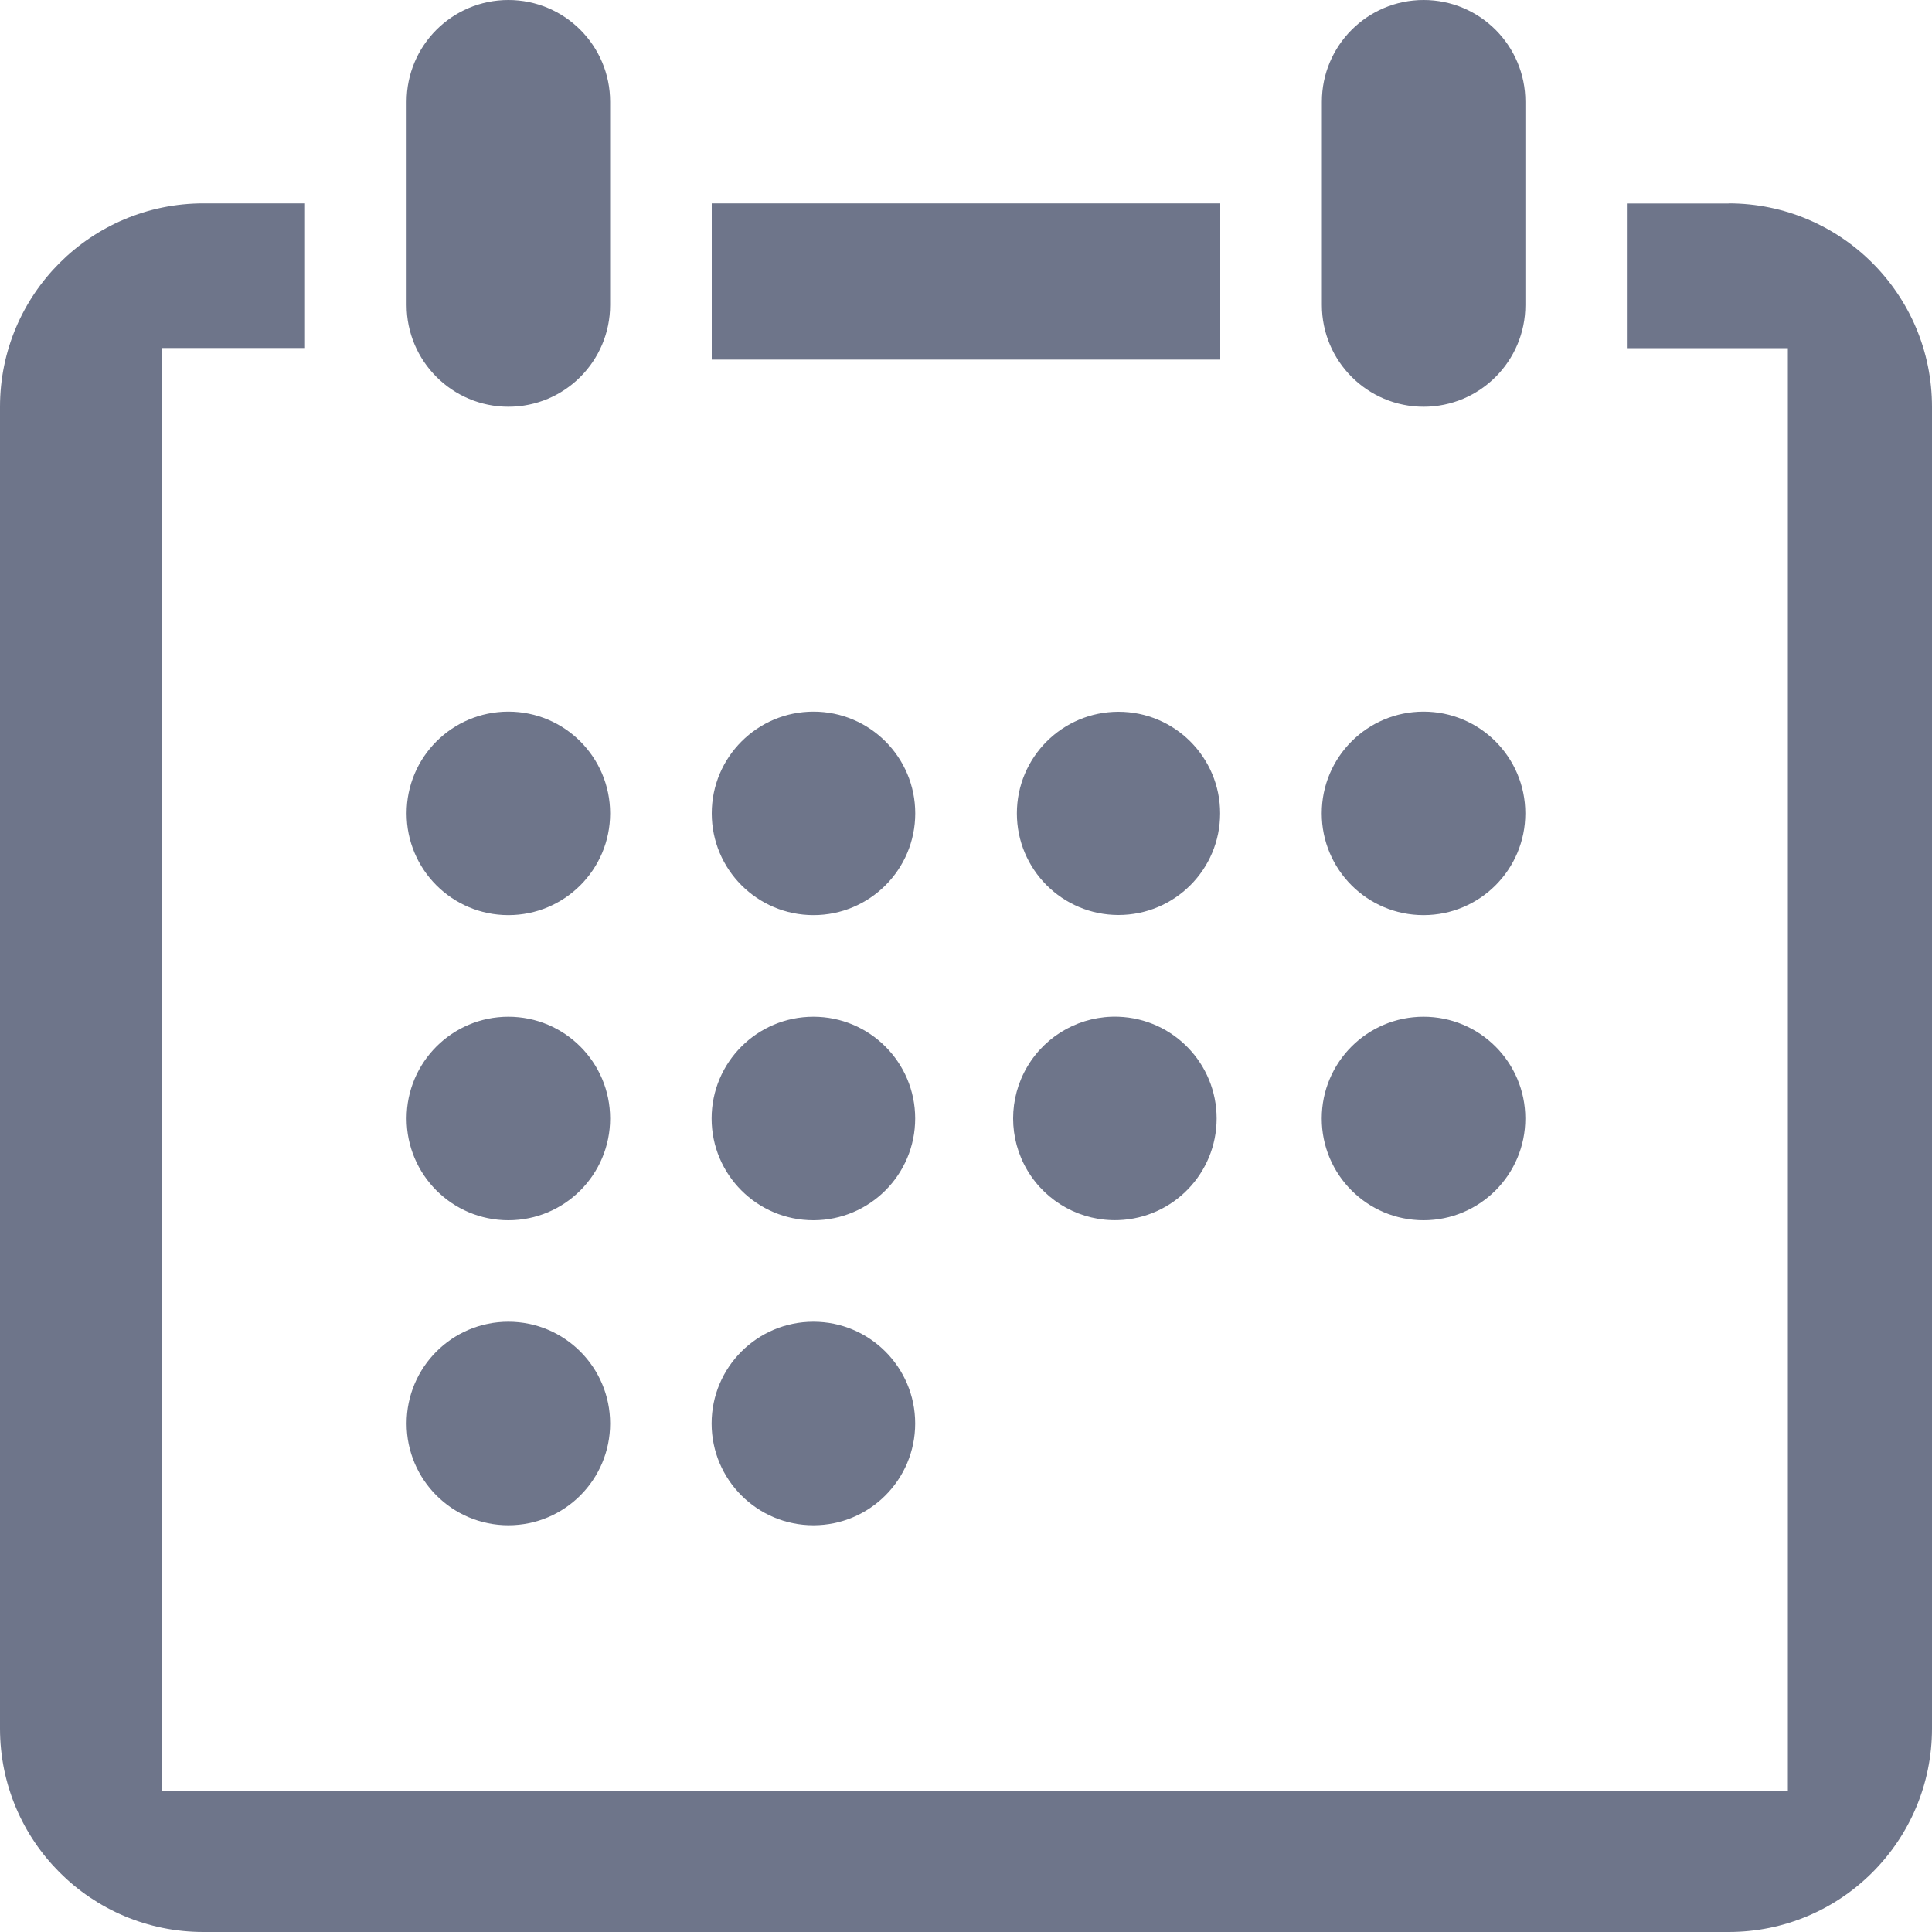
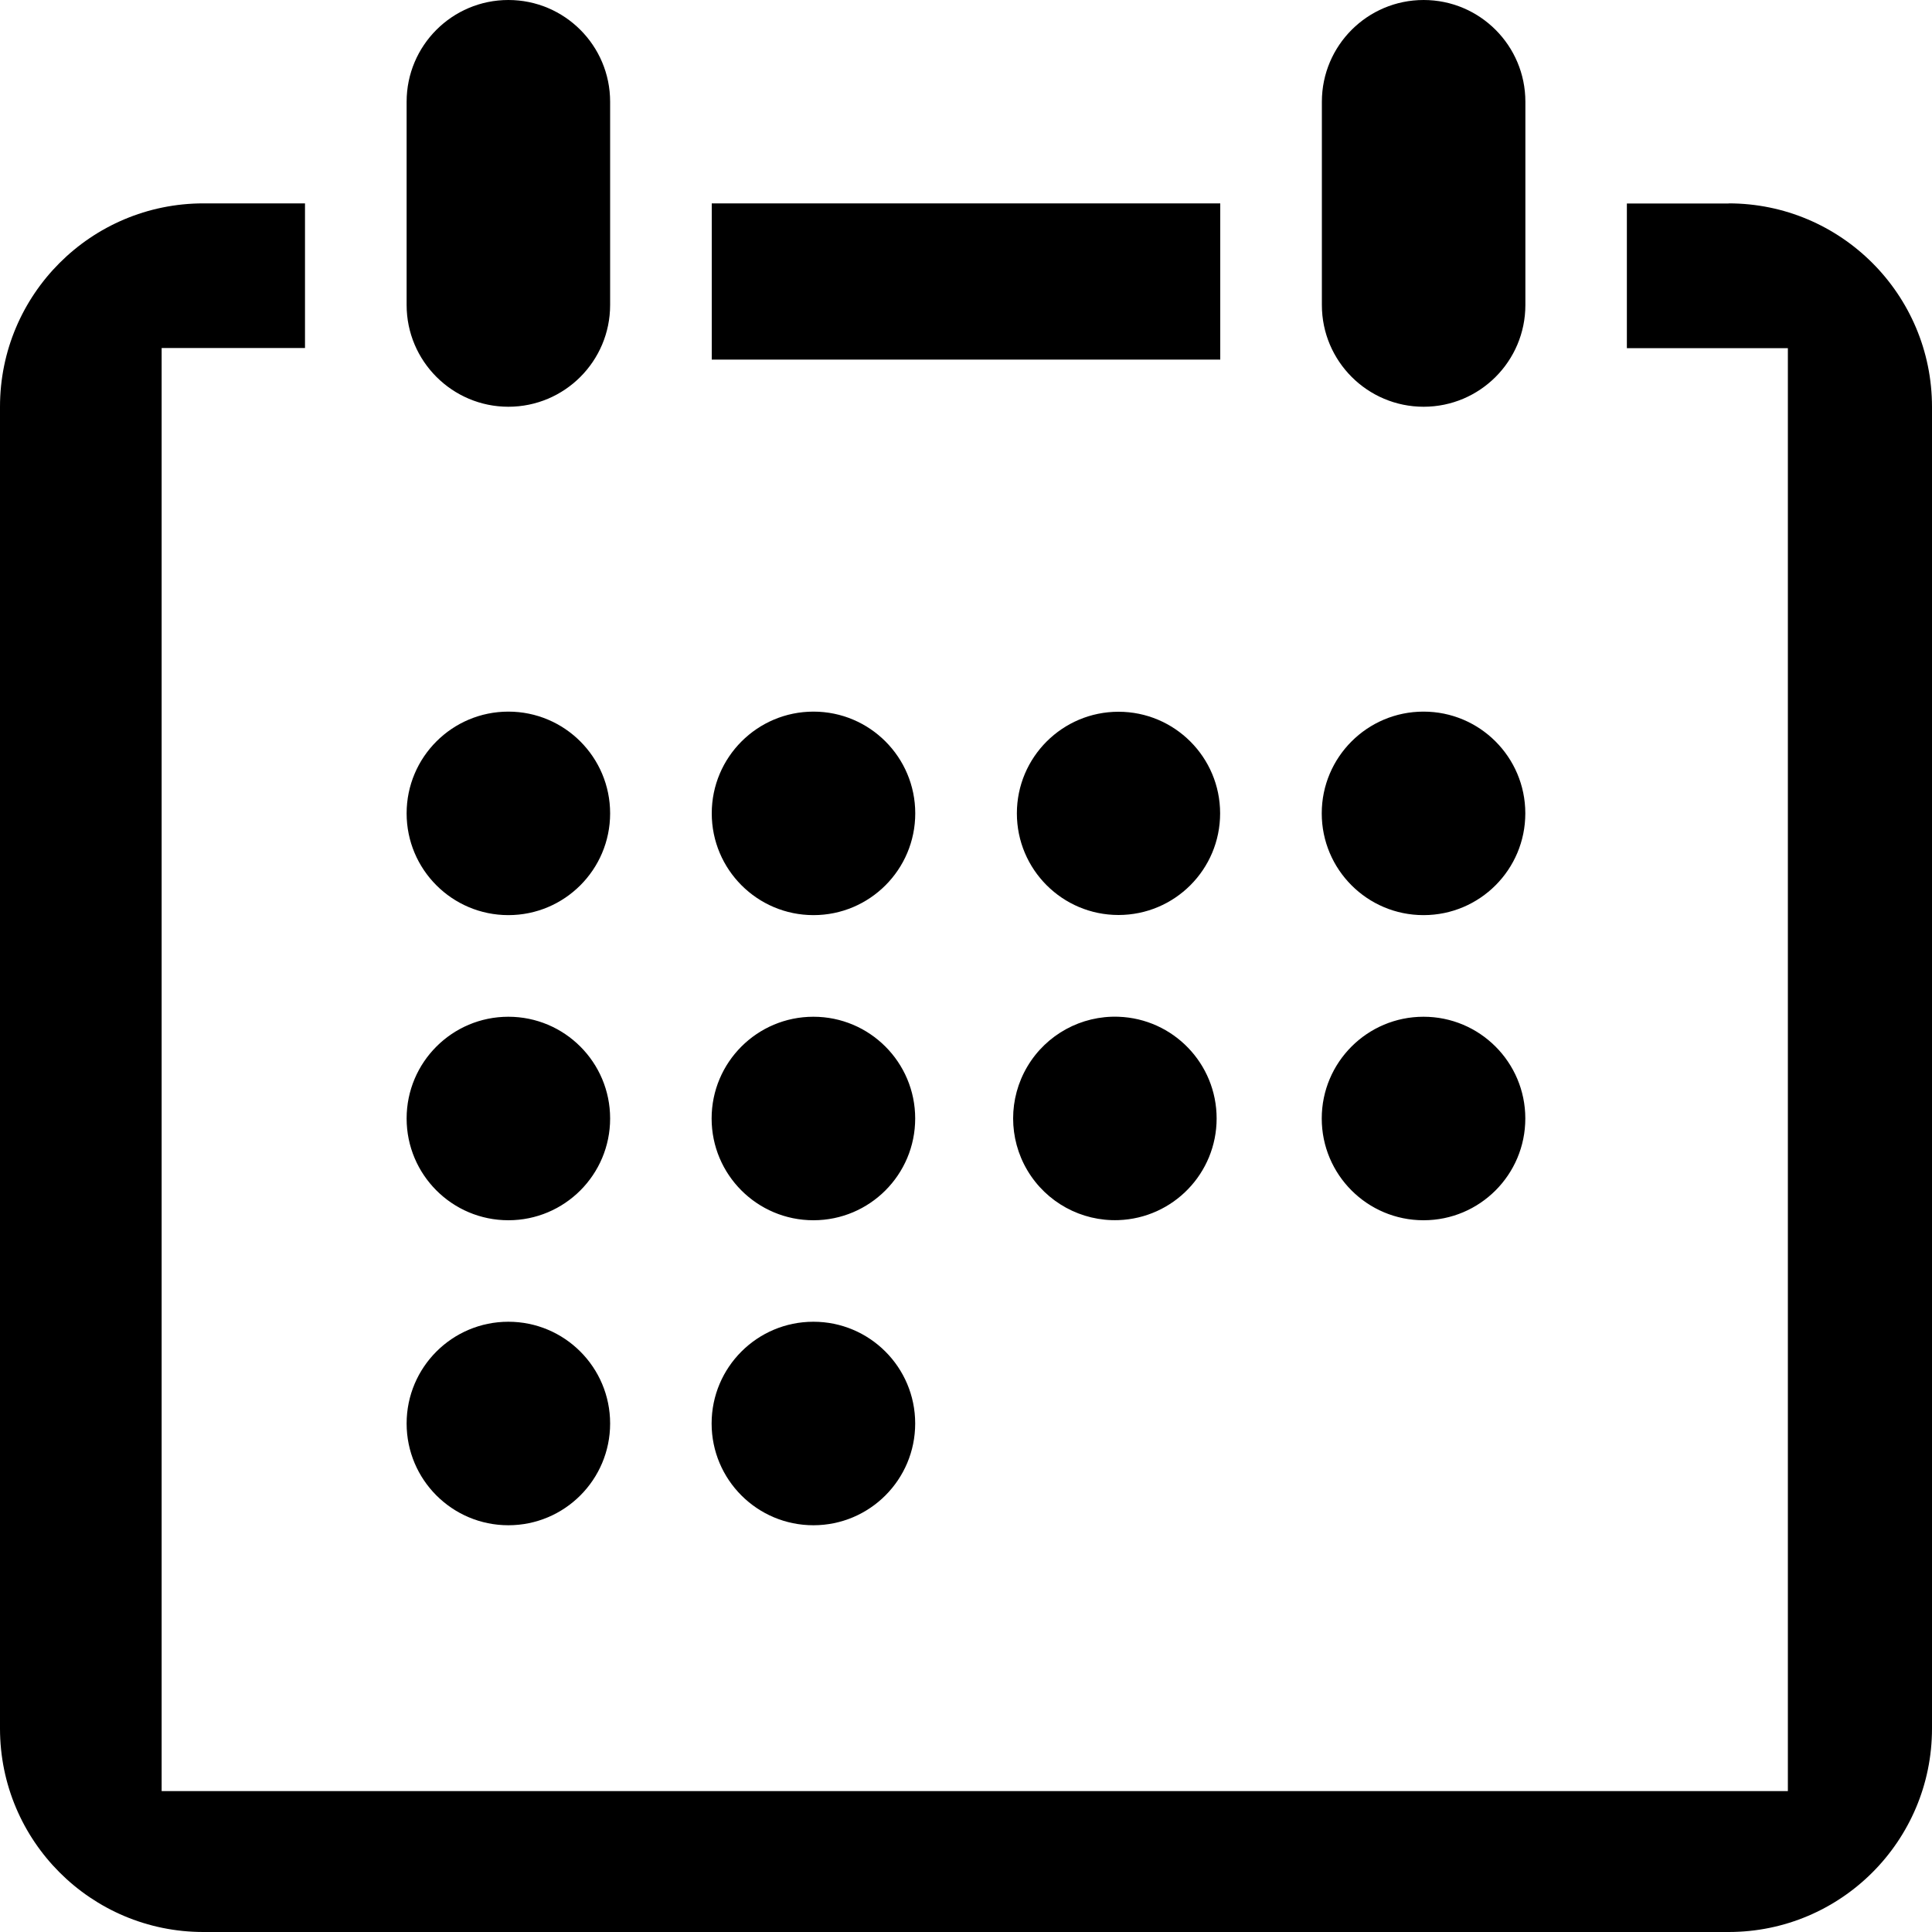
<svg xmlns="http://www.w3.org/2000/svg" width="15" height="15">
-   <path d="M8.684 7.894a.79.79 0 1 0 0 1.579.79.79 0 0 0 0-1.579zm-2.368-.789a.79.79 0 1 0 0-1.58.79.79 0 0 0 0 1.58zm2.368-1.579a.789.789 0 1 0 0 1.578.789.789 0 0 0 0-1.578zm.79-3.947H5.526v1.213h3.948V1.58zm1.579 5.526a.79.79 0 1 0-.001-1.58.79.79 0 0 0 0 1.58zm0 2.369a.79.79 0 1 0-.001-1.58.79.79 0 0 0 0 1.58zm-4.737 0a.79.79 0 1 0-.001-1.58.79.79 0 0 0 0 1.58zm-2.369 2.368a.79.79 0 1 0 0-1.58.79.79 0 0 0 0 1.58zM13.421 1.58h-.79v1.123h1.25v11.203H1.255V2.702h1.113V1.579H1.58C.707 1.579 0 2.286 0 3.158V13.42C0 14.293.707 15 1.579 15h11.842c.872 0 1.579-.707 1.579-1.58V3.159c0-.872-.707-1.58-1.579-1.58zM3.947 9.474a.79.79 0 1 0 0-1.58.79.79 0 0 0 0 1.58zm0-2.369a.79.79 0 1 0 0-1.58.79.79 0 0 0 0 1.58zm2.369 4.737a.79.79 0 1 0-.001-1.58.79.79 0 0 0 0 1.58zM3.947 3.158a.79.79 0 0 0 .79-.79V.79a.79.79 0 1 0-1.58 0v1.578c0 .436.355.79.79.79zm7.106 0a.79.79 0 0 0 .79-.79V.79a.79.79 0 0 0-1.58 0v1.578c0 .436.354.79.79.79z" fill="#6E758A" fill-rule="nonzero" />
+   <path d="M8.684 7.894a.79.79 0 1 0 0 1.579.79.79 0 0 0 0-1.579zm-2.368-.789a.79.79 0 1 0 0-1.58.79.79 0 0 0 0 1.58zm2.368-1.579a.789.789 0 1 0 0 1.578.789.789 0 0 0 0-1.578zm.79-3.947H5.526v1.213h3.948V1.58zm1.579 5.526a.79.79 0 1 0-.001-1.58.79.79 0 0 0 0 1.58zm0 2.369a.79.79 0 1 0-.001-1.58.79.79 0 0 0 0 1.58zm-4.737 0a.79.79 0 1 0-.001-1.58.79.79 0 0 0 0 1.58zm-2.369 2.368a.79.79 0 1 0 0-1.58.79.79 0 0 0 0 1.58zM13.421 1.58h-.79v1.123h1.25v11.203H1.255V2.702h1.113V1.579H1.58C.707 1.579 0 2.286 0 3.158V13.42C0 14.293.707 15 1.579 15h11.842c.872 0 1.579-.707 1.579-1.58V3.159c0-.872-.707-1.58-1.579-1.58zM3.947 9.474a.79.79 0 1 0 0-1.58.79.79 0 0 0 0 1.58zm0-2.369a.79.79 0 1 0 0-1.58.79.79 0 0 0 0 1.58zm2.369 4.737a.79.79 0 1 0-.001-1.58.79.79 0 0 0 0 1.58zM3.947 3.158a.79.79 0 0 0 .79-.79V.79a.79.79 0 1 0-1.58 0v1.578c0 .436.355.79.79.79zm7.106 0a.79.79 0 0 0 .79-.79V.79a.79.79 0 0 0-1.58 0v1.578c0 .436.354.79.79.79z" fill-rule="nonzero" />
</svg>
